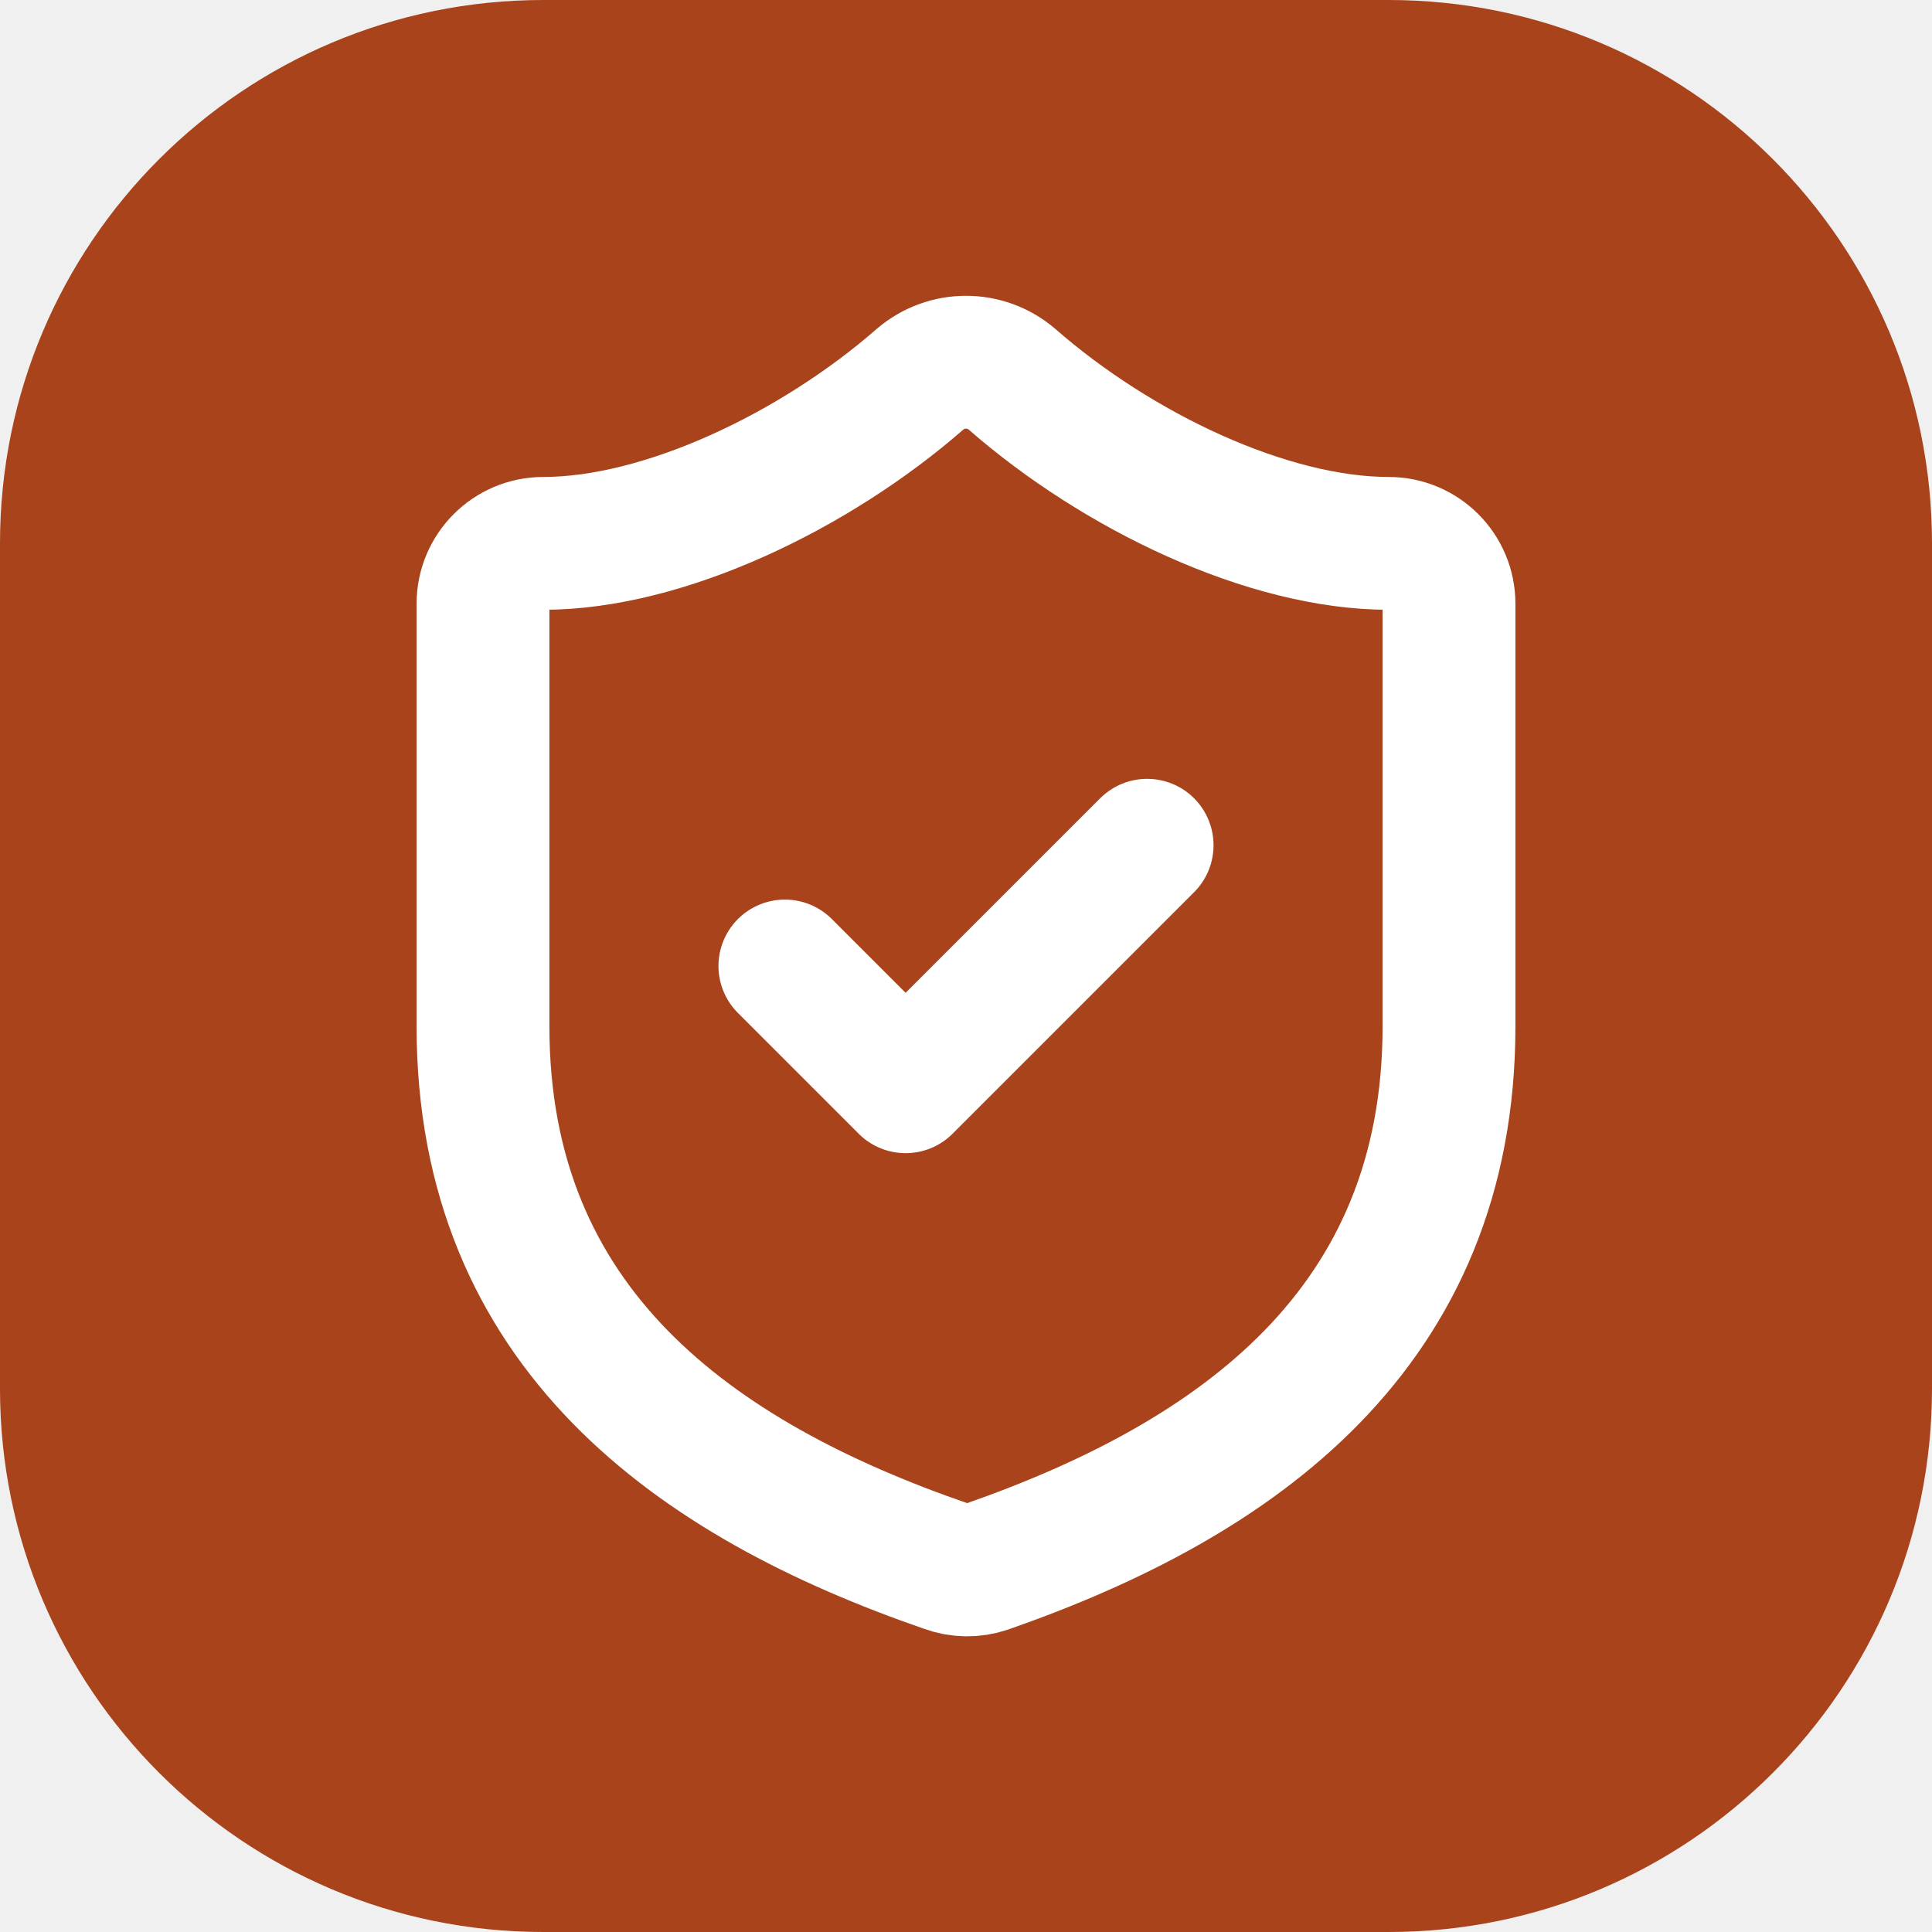
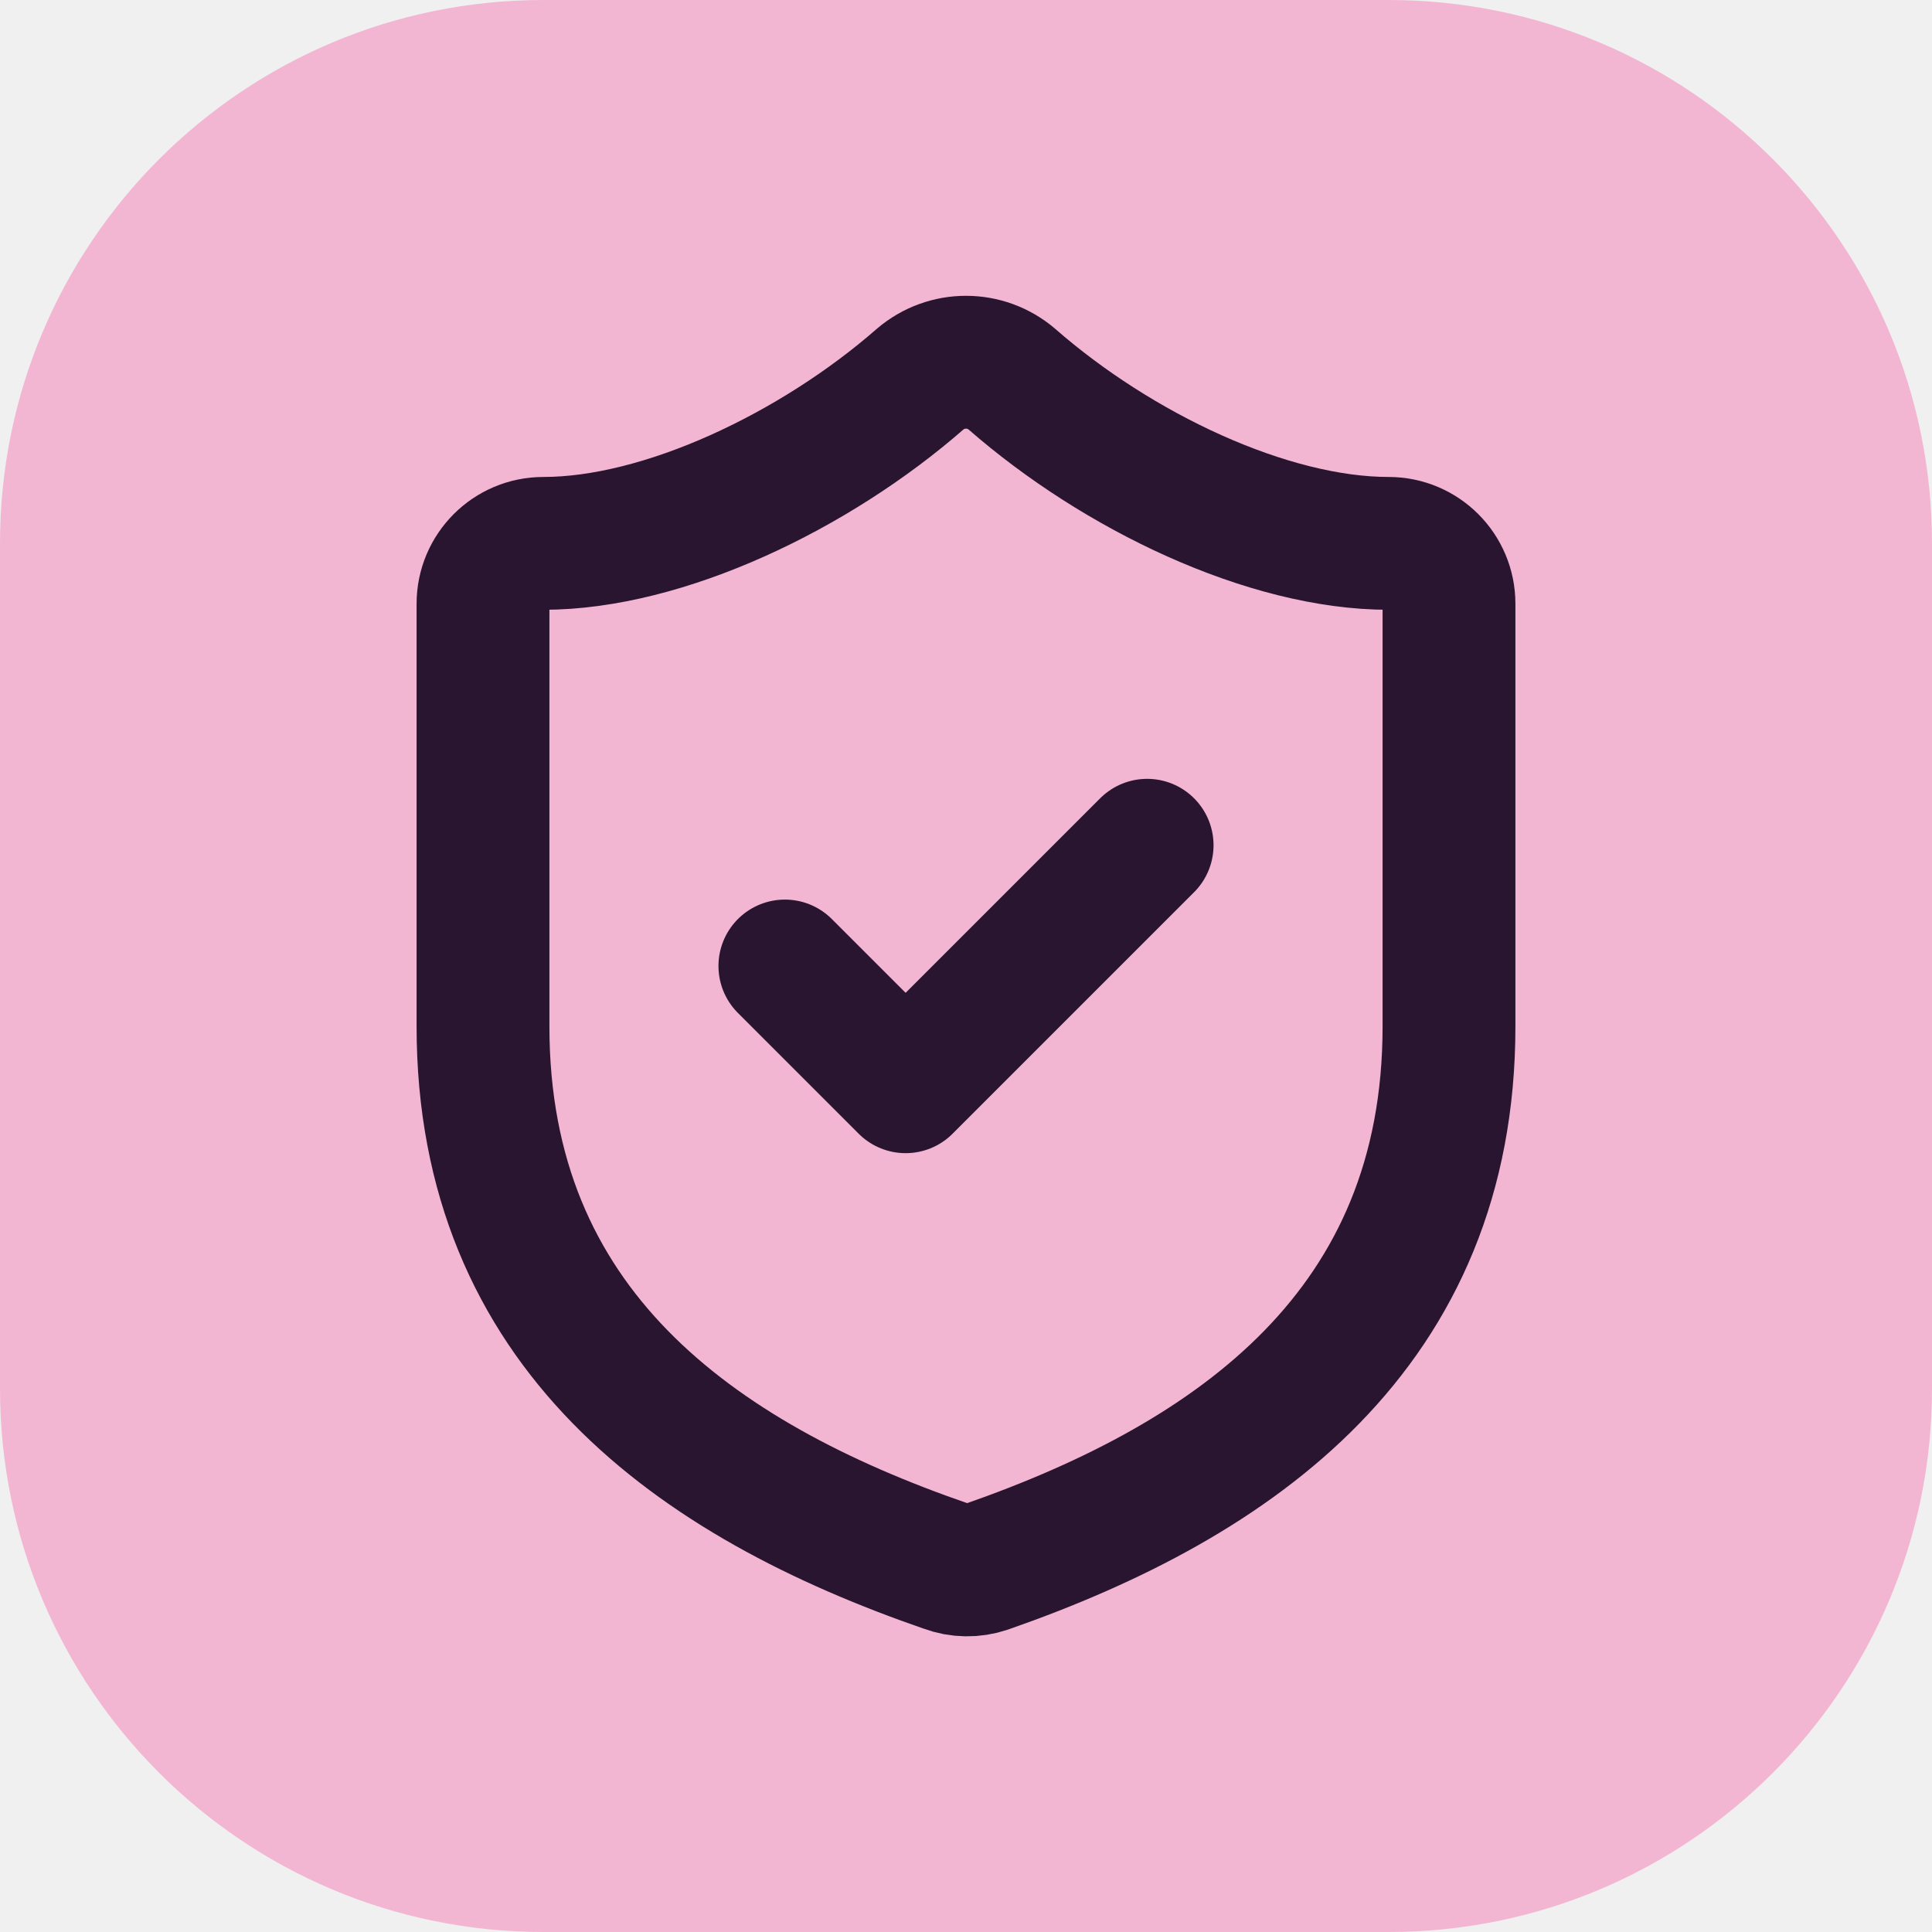
<svg xmlns="http://www.w3.org/2000/svg" viewBox="0 0 32 32" width="32" height="32">
-   <rect width="32" height="32" rx="9" fill="#a8431c" />
-   <g fill="none" stroke="#fff" stroke-width="2.2" stroke-linecap="round" stroke-linejoin="round" transform="translate(4 4)">
+   <rect width="32" height="32" rx="9" fill="#f3b6d2" />
+   <g fill="none" stroke="#2a1531" stroke-width="2.2" stroke-linecap="round" stroke-linejoin="round" transform="translate(4 4)">
    <path d="M20 13c0 5-3.5 7.5-7.66 8.95a1 1 0 0 1-.67-.01C7.5 20.5 4 18 4 13V6a1 1 0 0 1 1-1c2 0 4.5-1.2 6.24-2.72a1.17 1.17 0 0 1 1.52 0C14.51 3.81 17 5 19 5a1 1 0 0 1 1 1z" />
    <path d="m9 12 2 2 4-4" />
  </g>
</svg>
